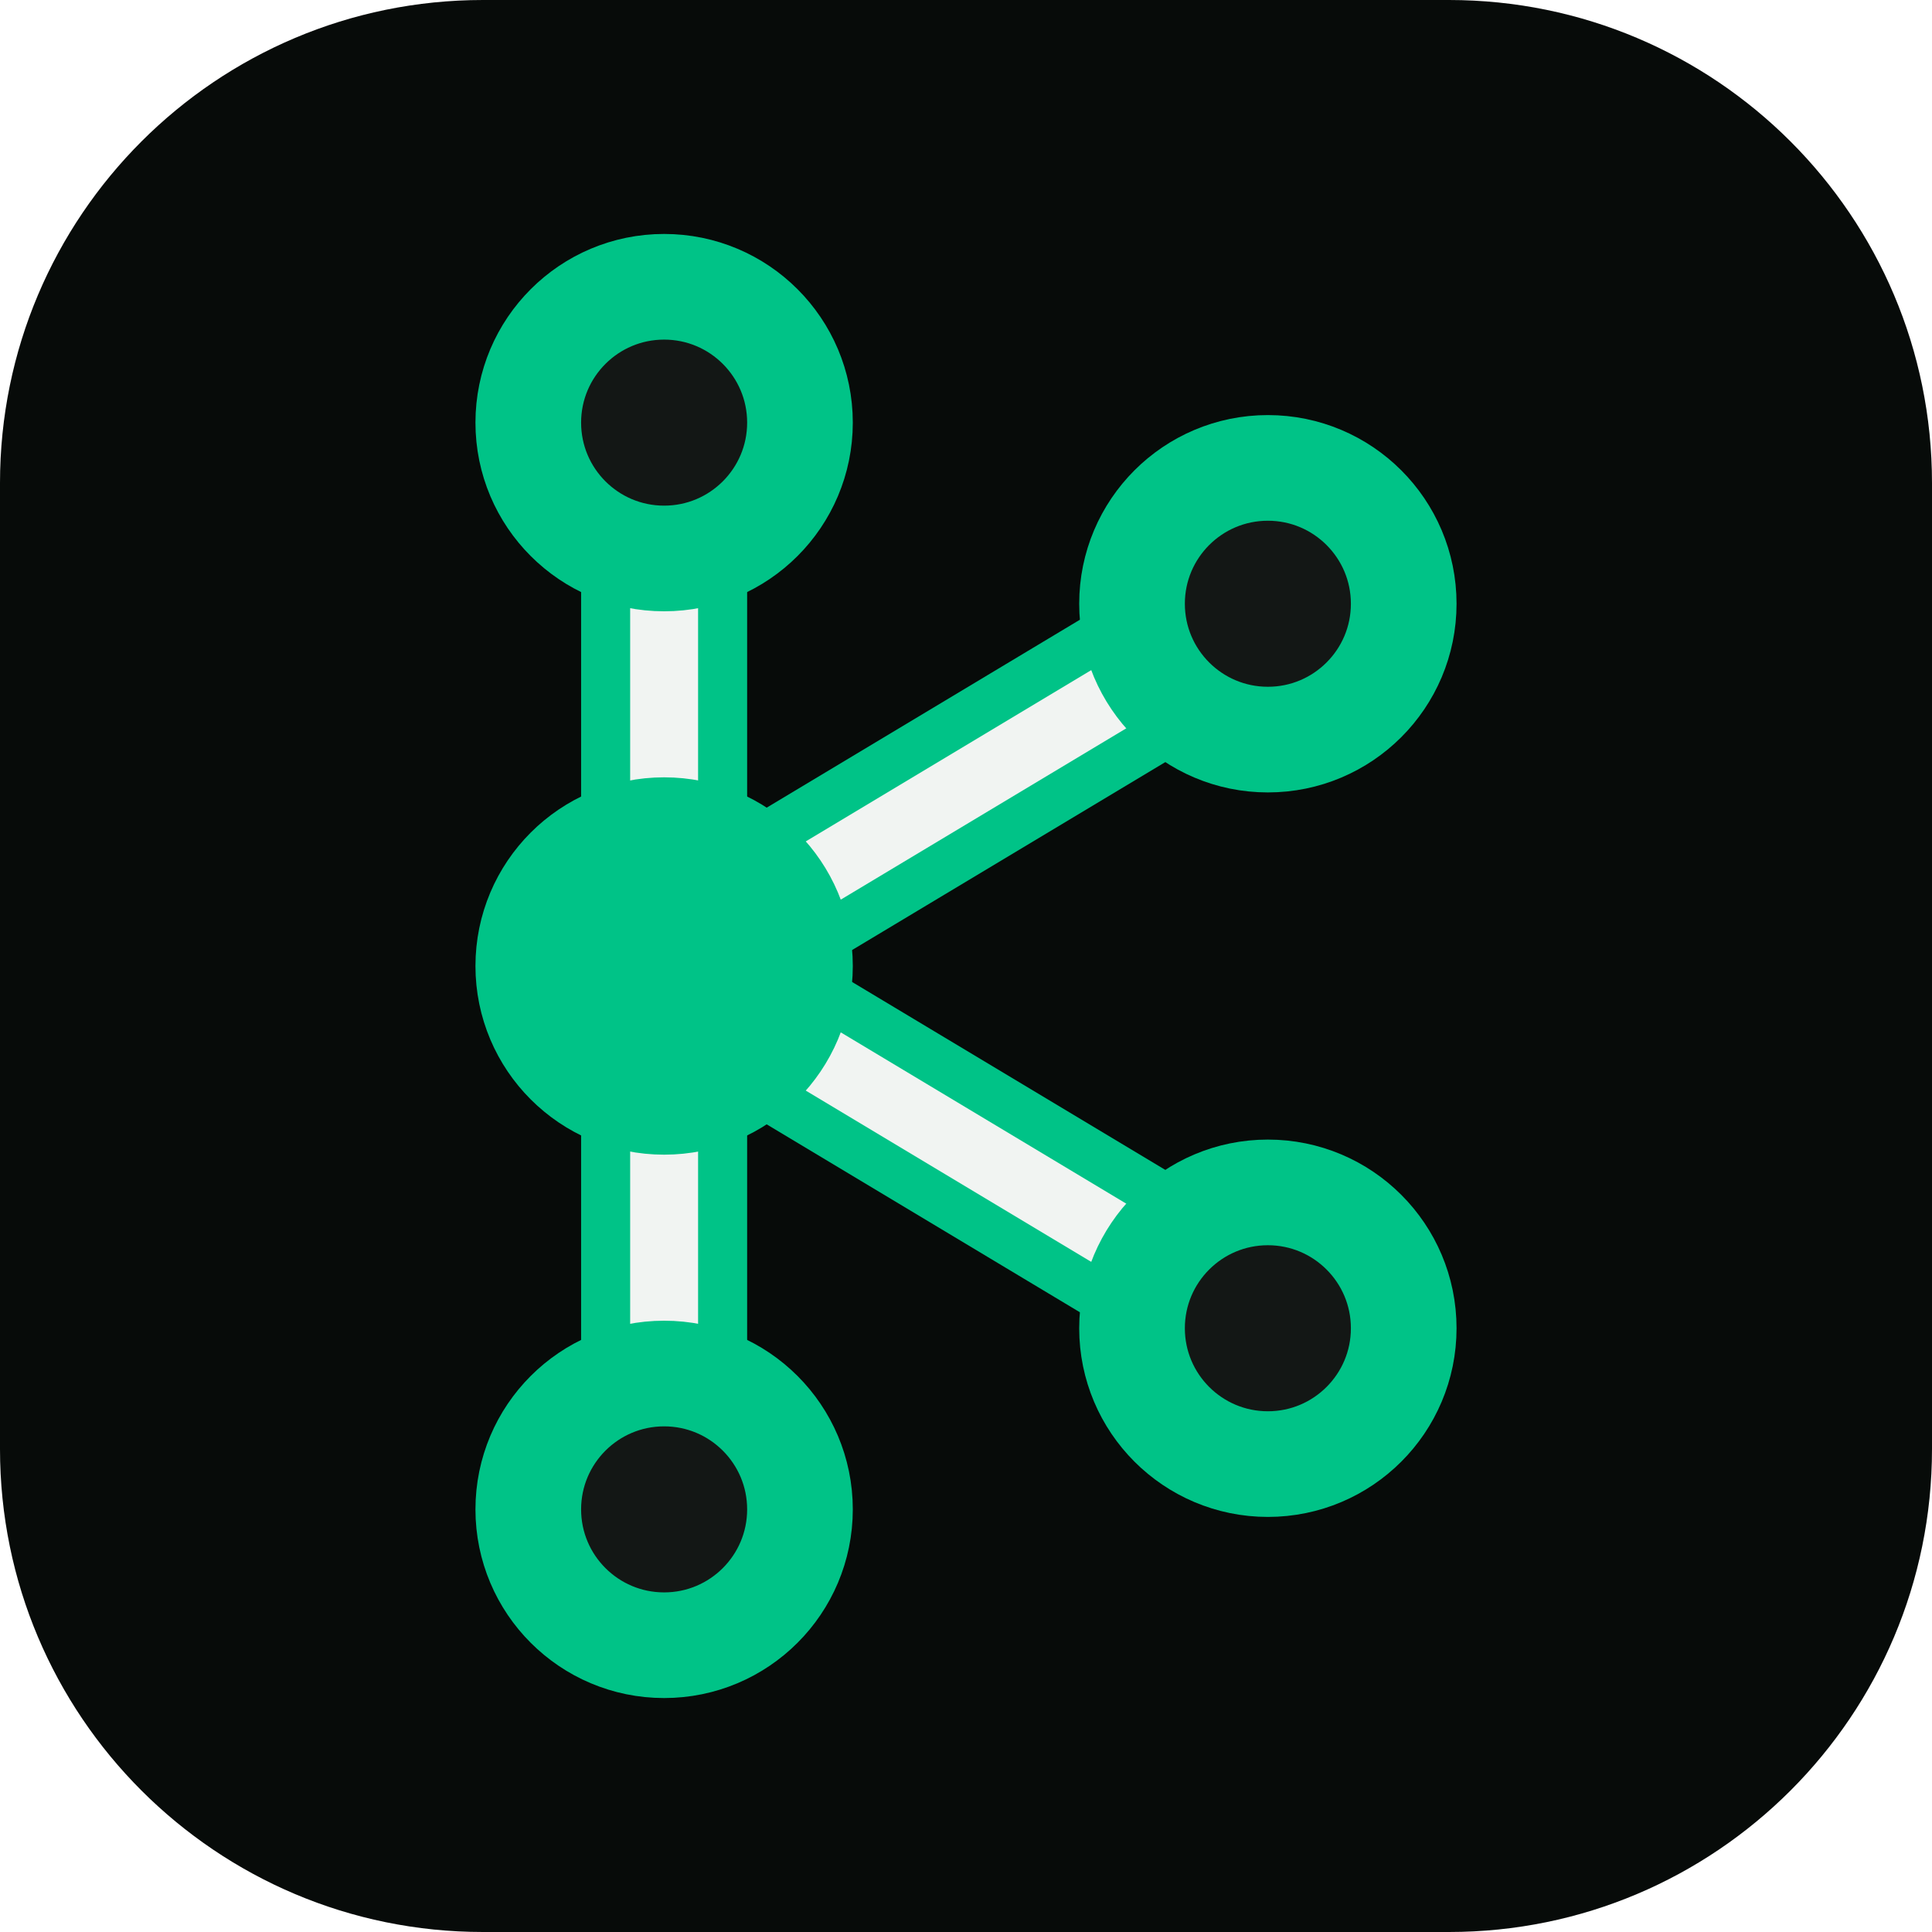
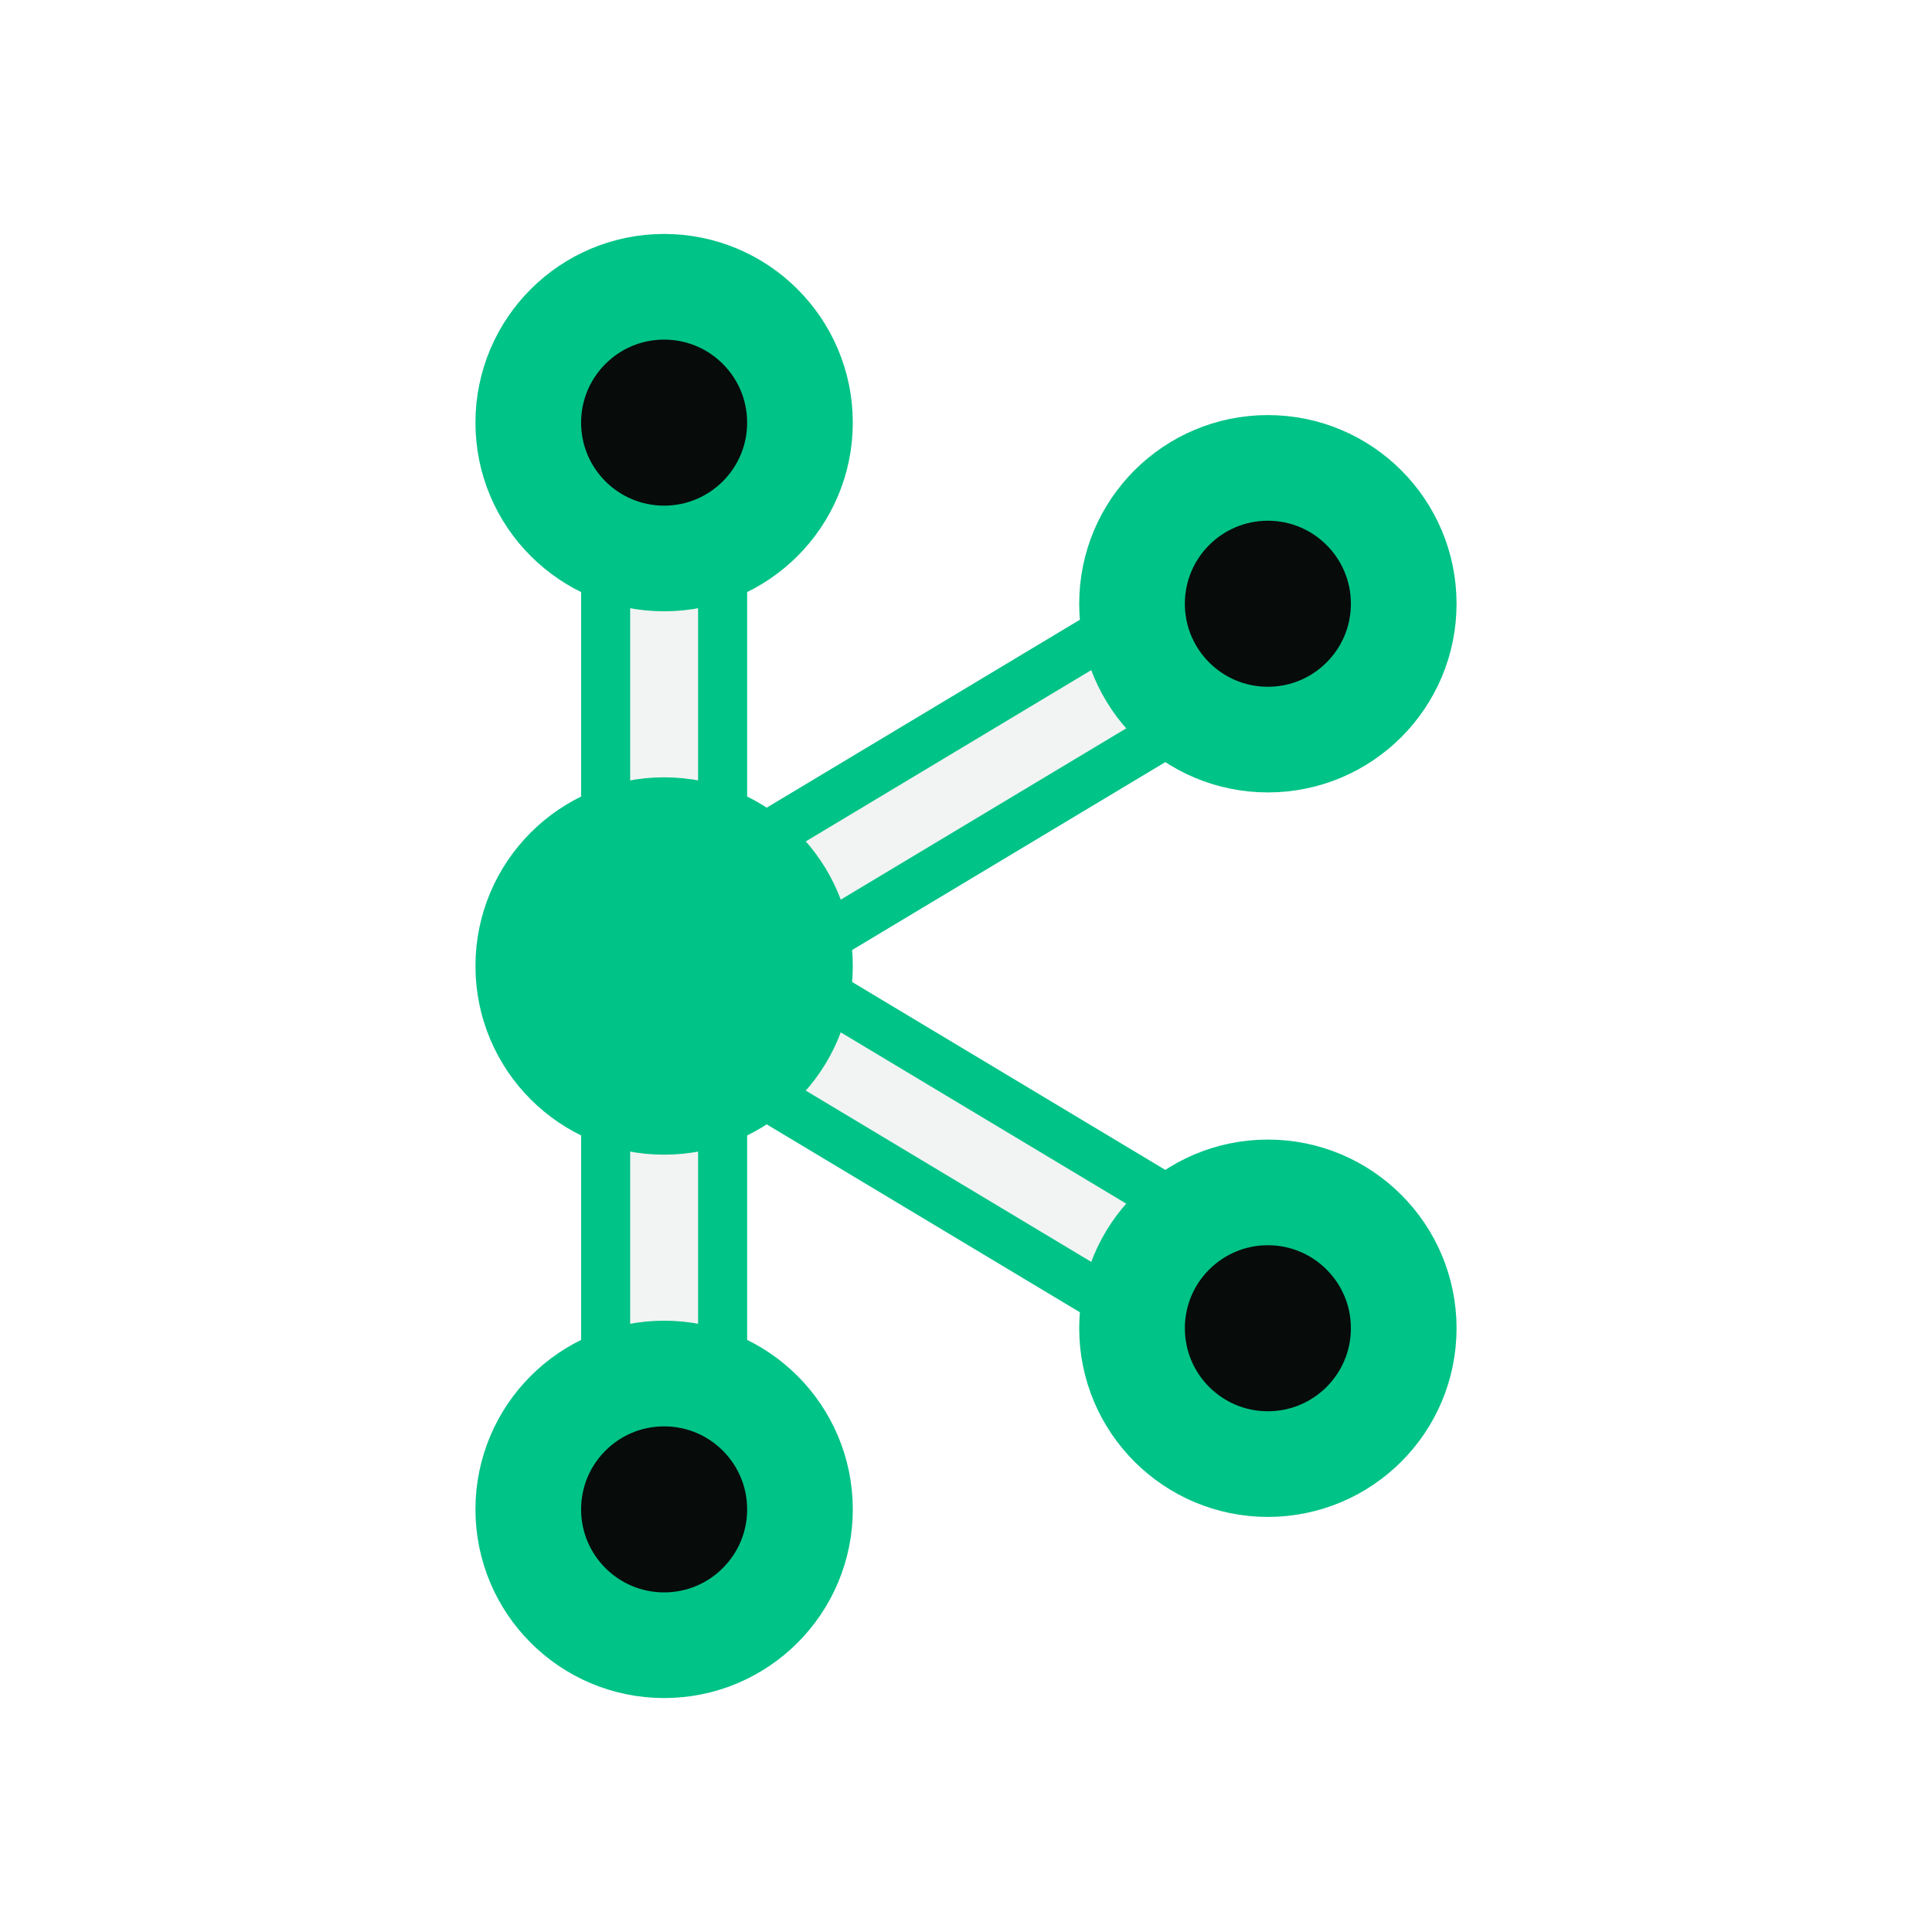
<svg xmlns="http://www.w3.org/2000/svg" viewBox="0 0 32 32" role="img" aria-label="kafka">
-   <rect width="32" height="32" rx="8" fill="#070b09" />
  <g fill="none" stroke-linecap="round">
    <g stroke="#00c387" stroke-width="2.75">
      <path d="M11 7v18" />
      <path d="M11 16l10-6" />
      <path d="M11 16l10 6" />
    </g>
    <g stroke="#f1f4f2" stroke-width="1.125">
      <path d="M11 7v18" />
      <path d="M11 16l10-6" />
      <path d="M11 16l10 6" />
    </g>
  </g>
-   <g fill="#131715" stroke="#00c387" stroke-width="1.75">
+   <g fill="#070b09" stroke="#00c387" stroke-width="1.75">
    <circle cx="11" cy="7" r="2.25" />
    <circle cx="11" cy="25" r="2.25" />
    <circle cx="21" cy="10" r="2.25" />
    <circle cx="21" cy="22" r="2.25" />
  </g>
  <circle cx="11" cy="16" r="2.25" fill="#00c387" stroke="#00c387" stroke-width="1.75" />
</svg>
